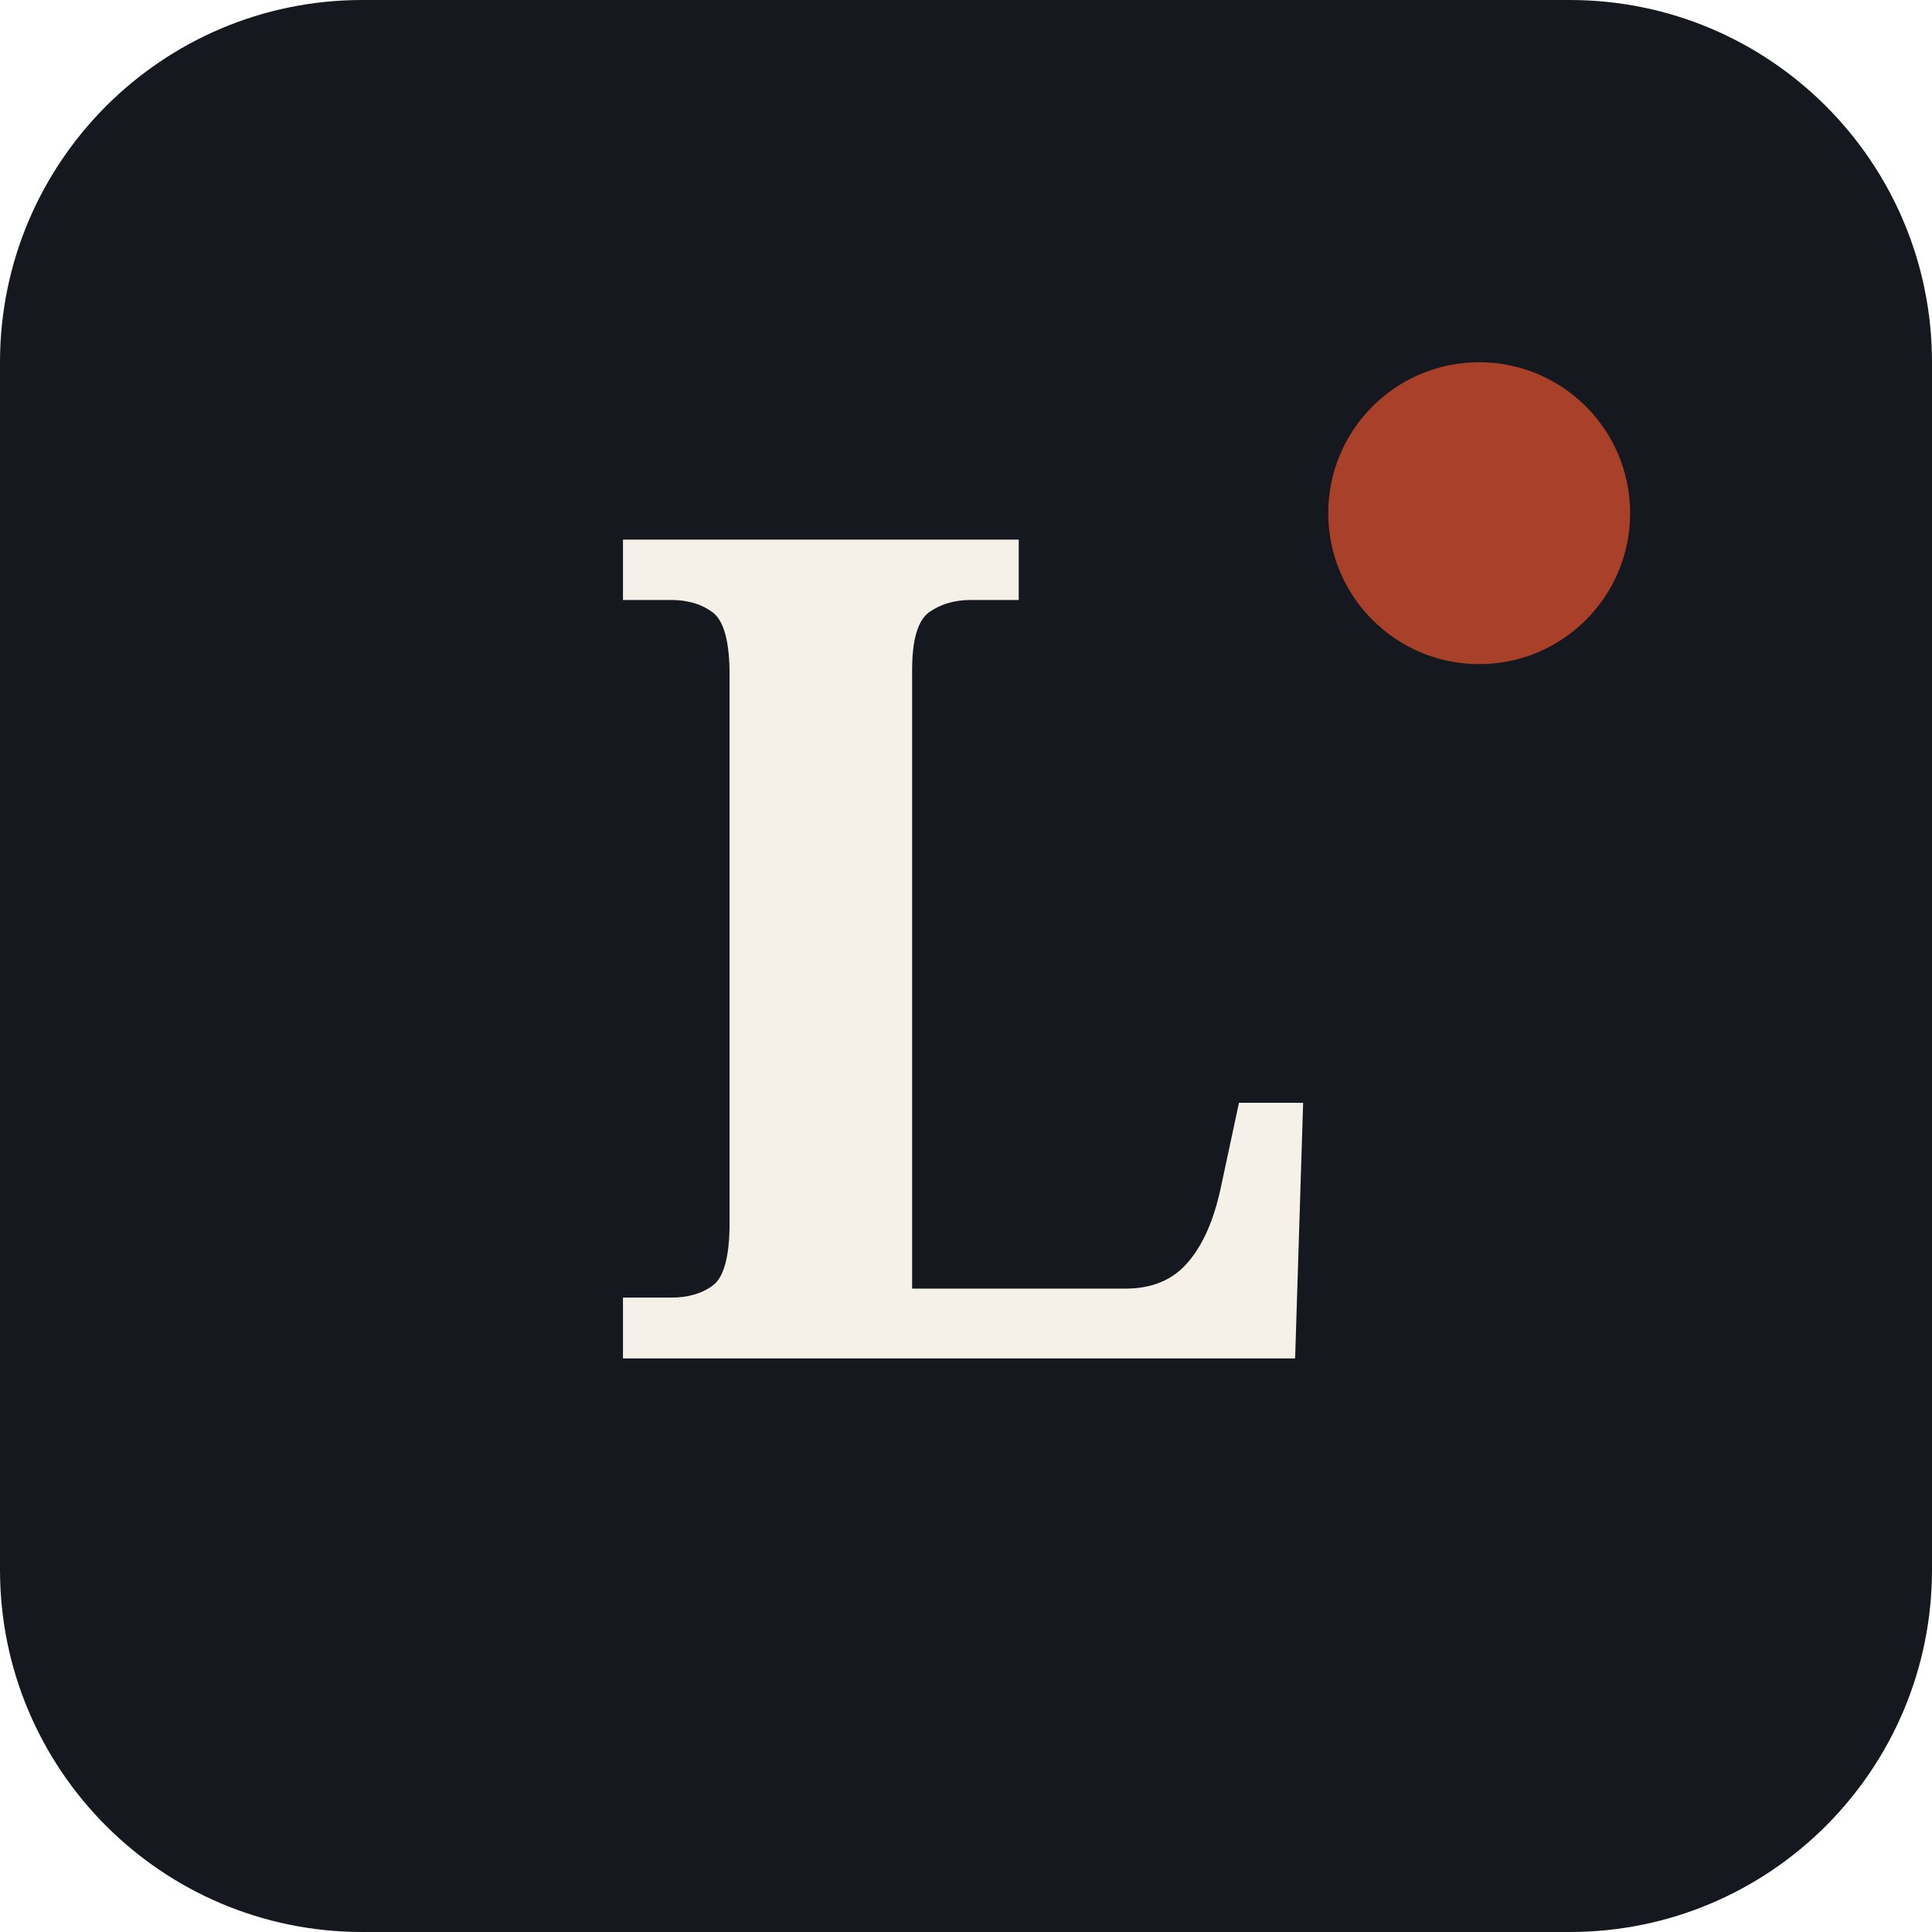
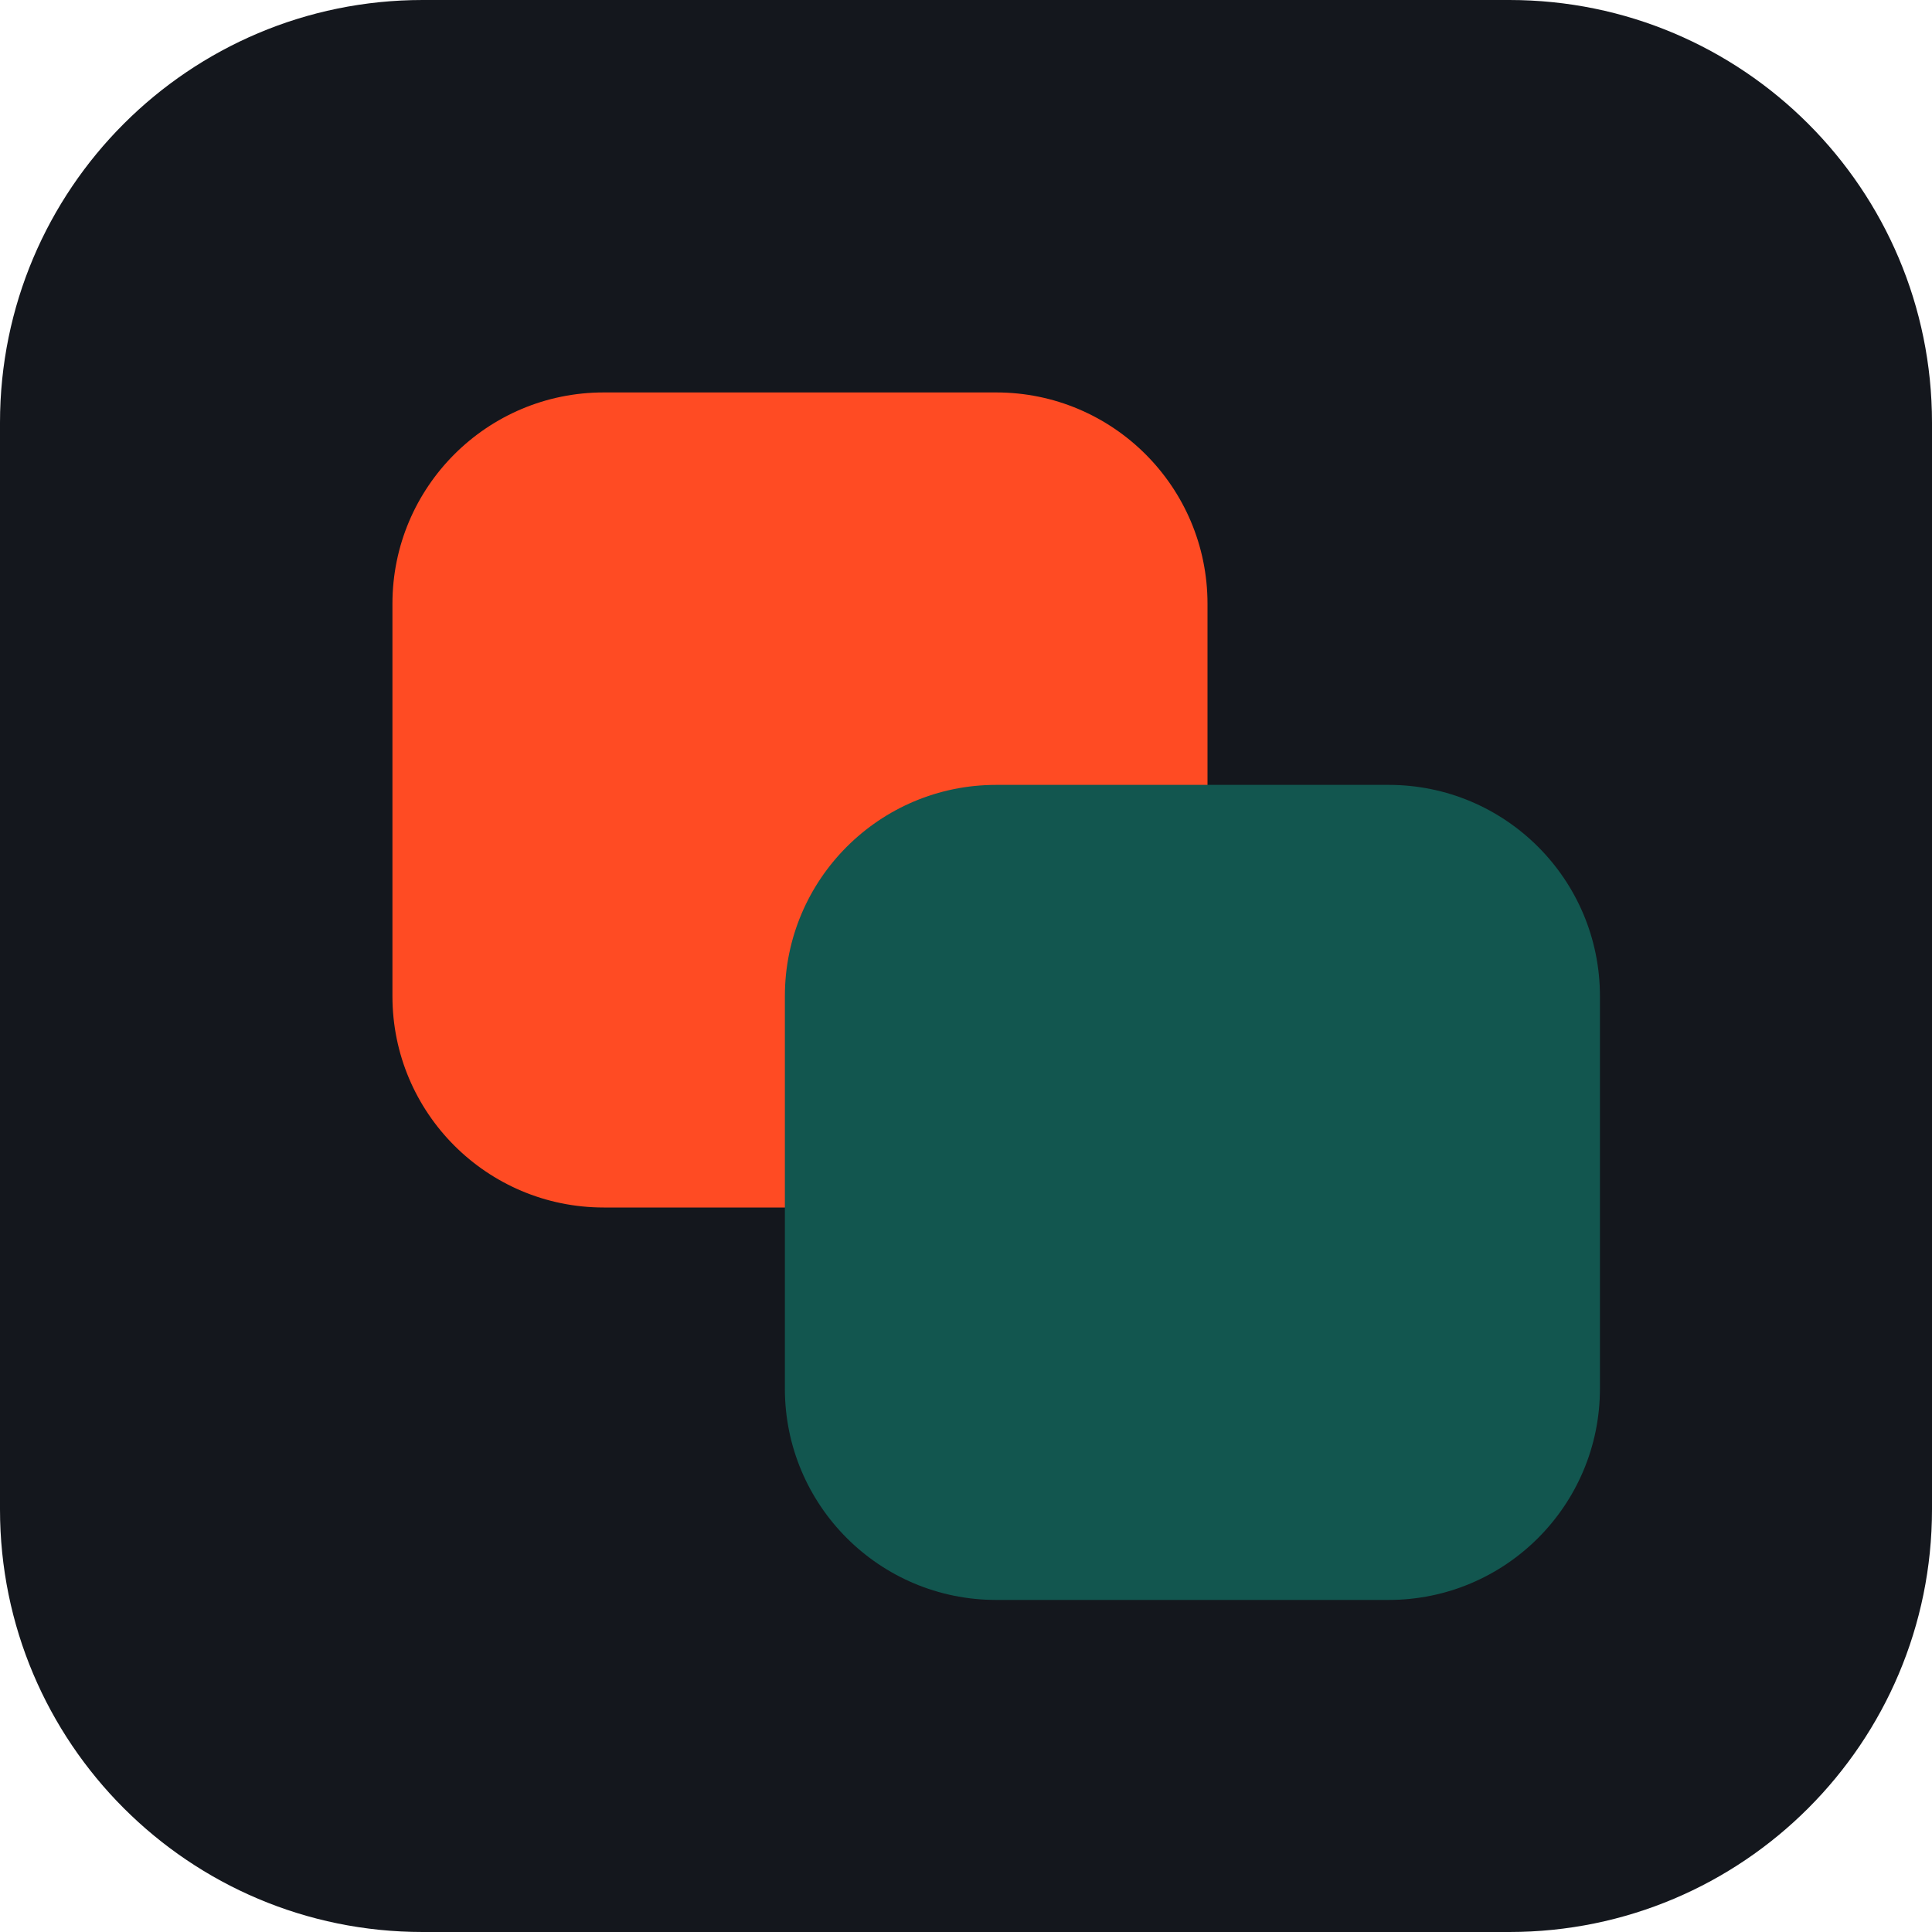
<svg xmlns="http://www.w3.org/2000/svg" viewBox="0 0 64 64">
-   <rect width="64" height="64" rx="12" fill="#15181E" />
-   <text x="32" y="45" text-anchor="middle" font-family="Georgia,serif" font-size="38" font-weight="700" fill="#F5F1E8">L</text>
-   <circle cx="49" cy="17" r="5" fill="#A8402A" />
+   <rect width="64" height="64" rx="14" fill="#14171D" />
+   <rect x="13" y="13" width="27" height="27" rx="7" fill="#FF4B23" />
+   <rect x="26" y="26" width="27" height="27" rx="7" fill="#12564F" />
</svg>
